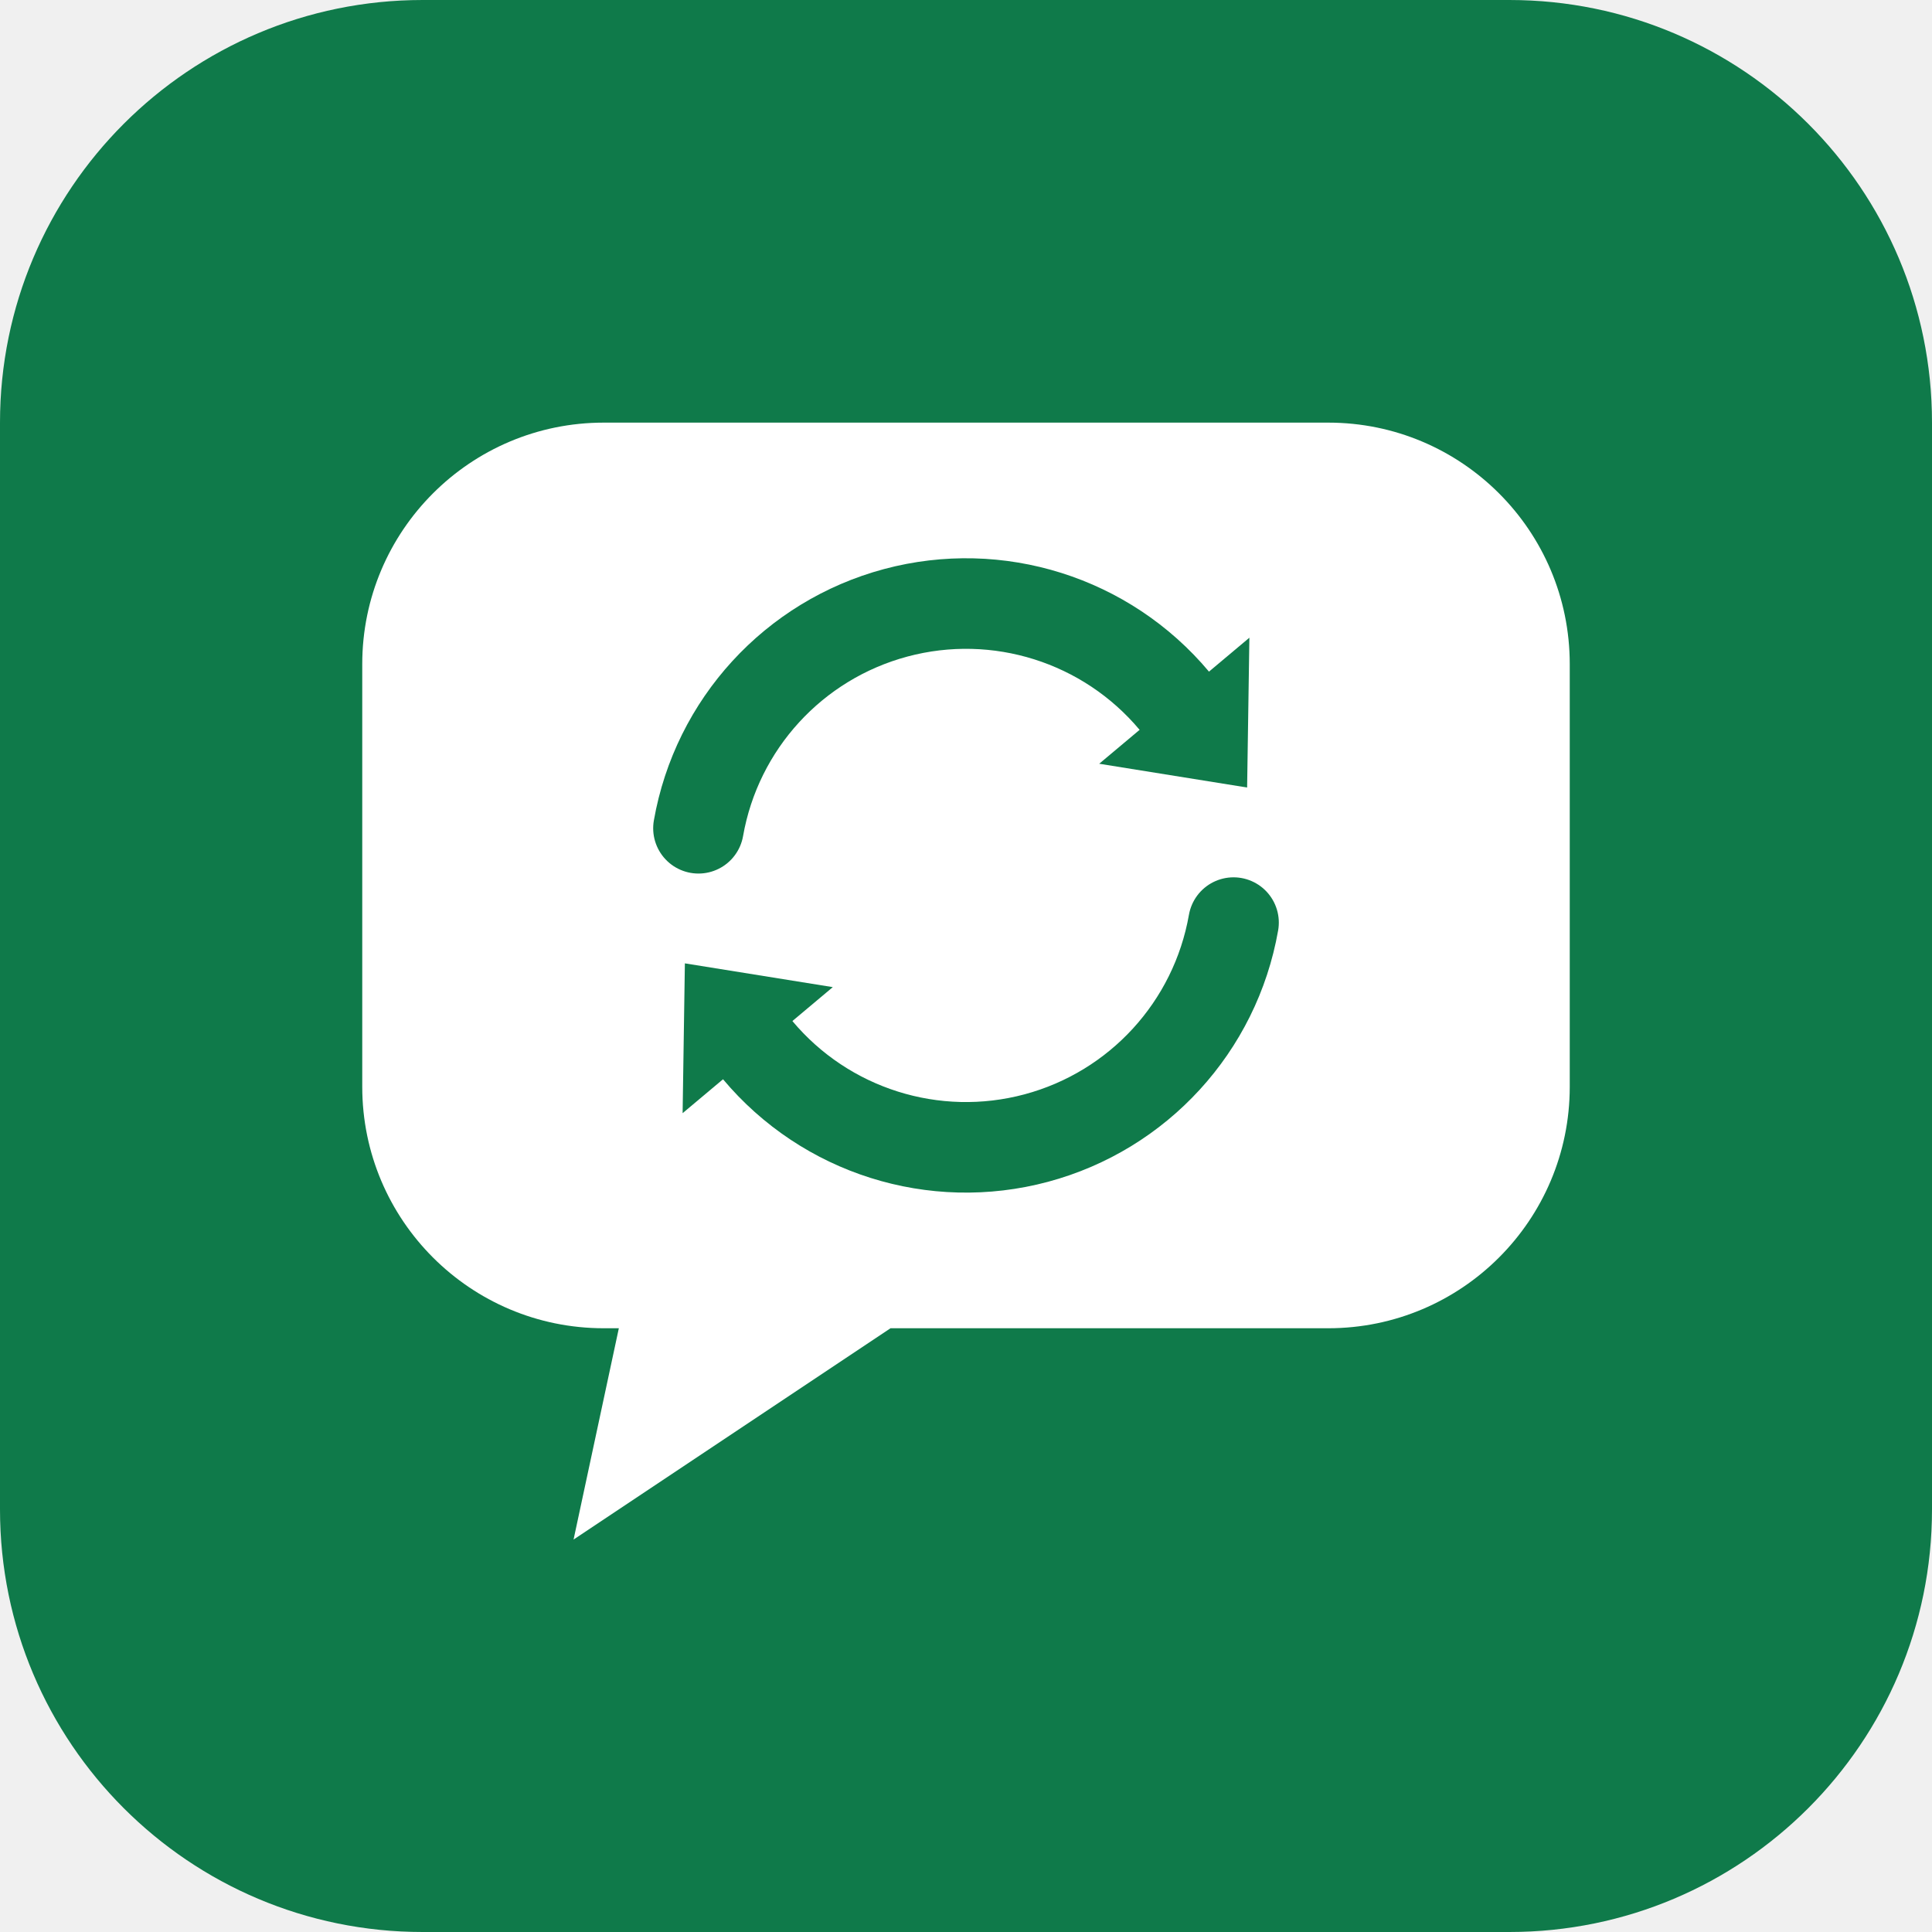
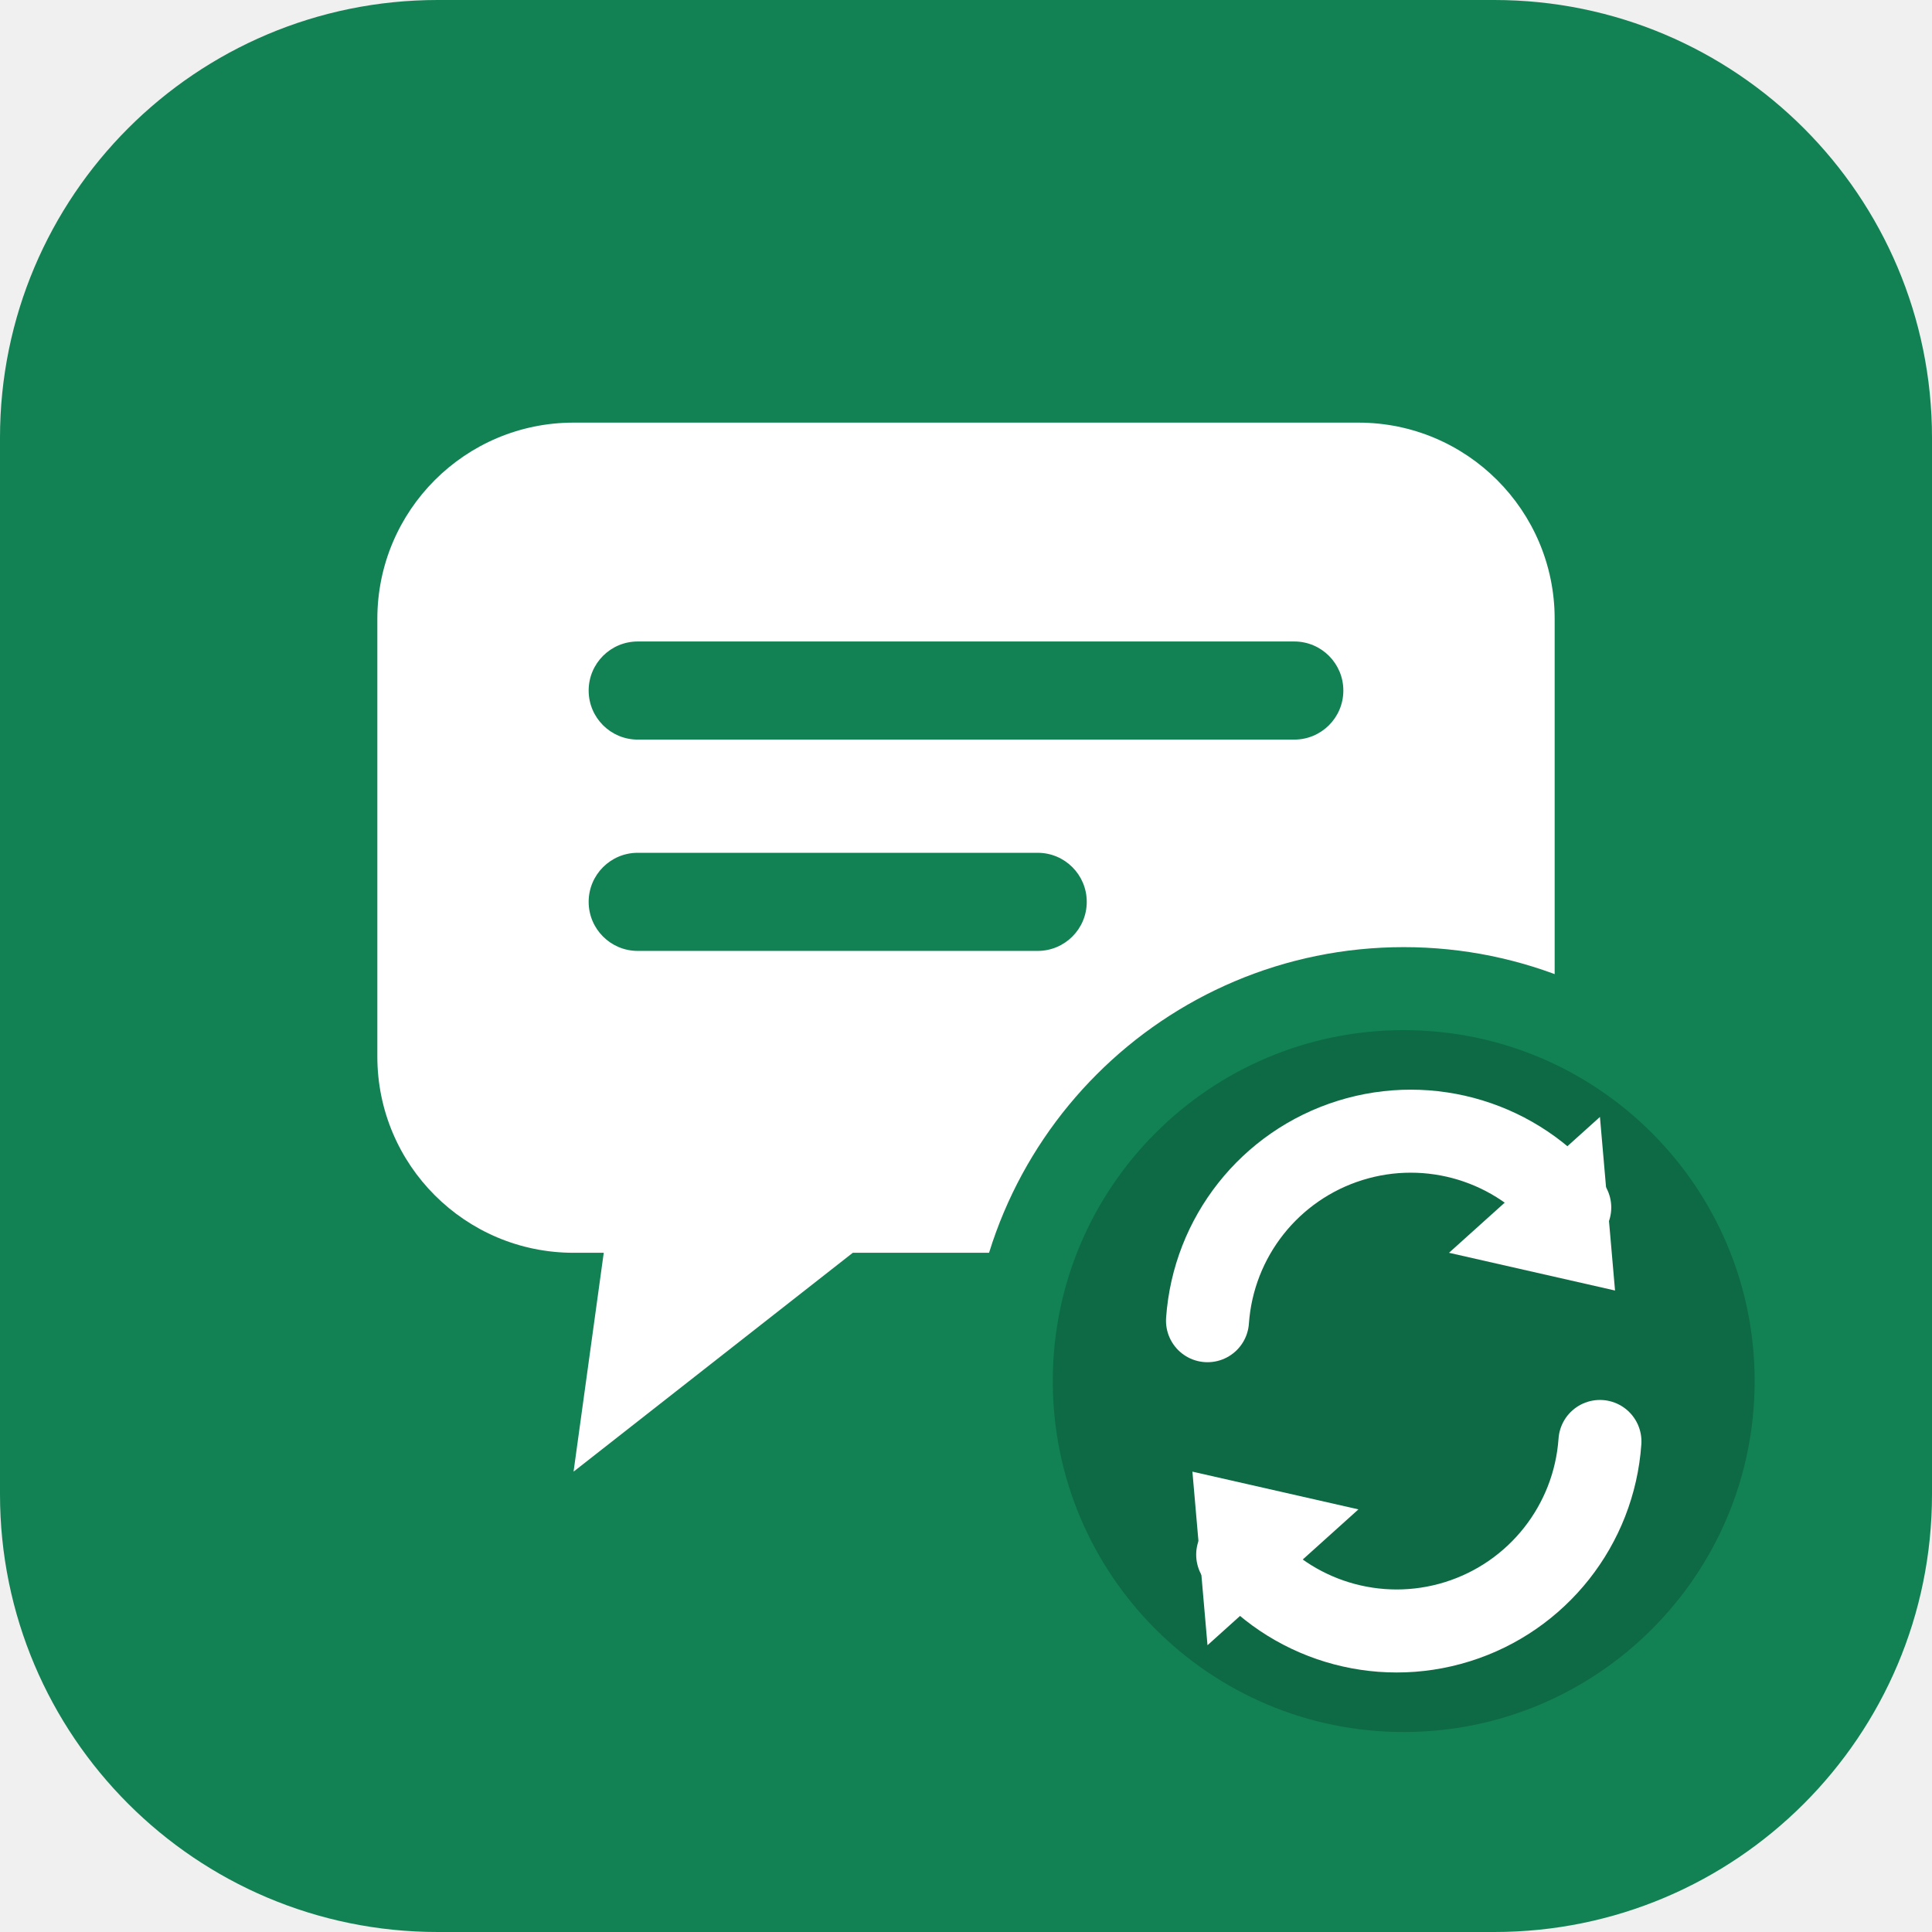
<svg xmlns="http://www.w3.org/2000/svg" viewBox="0 0 512 512">
-   <rect width="512" height="512" rx="112" fill="#0f7a4a" />
-   <path d="M160 112h192a64 64 0 0 1 64 64v112a64 64 0 0 1-64 64H236l-84 56 12-56h-4a64 64 0 0 1-64-64V176a64 64 0 0 1 64-64z" fill="#fff" />
-   <g fill="none" stroke="#0f7a4a" stroke-width="24" stroke-linecap="round">
-     <path d="M185.1 219.5A72 72 0 0 1 311.2 185.7" />
-     <path d="M326.9 244.5A72 72 0 0 1 200.8 278.3" />
+   <rect width="512" height="512" rx="116" fill="#128254" />
+   <path d="M152 112h208a52 52 0 0 1 52 52v116a52 52 0 0 1-52 52H226l-74 58 8-58h-8a52 52 0 0 1-52-52V164a52 52 0 0 1 52-52z" fill="#fff" />
+   <rect x="156" y="170" width="200" height="26" rx="13" fill="#128254" />
+   <rect x="156" y="226" width="132" height="26" rx="13" fill="#128254" />
+   <circle cx="372" cy="366" r="104" fill="#0d6a44" stroke="#128254" stroke-width="22" />
+   <g fill="none" stroke="#fff" stroke-width="22" stroke-linecap="round">
+     <path d="M320 350a54 54 0 0 1 96-30" />
+     <path d="M424 382a54 54 0 0 1-96 30" />
  </g>
-   <g fill="#0f7a4a">
-     <path d="M330.5 208.7L331.1 169L291.3 202.4z" />
-     <path d="M181.5 255.3L180.9 295L220.7 261.6z" />
-   </g>
+   <path d="M424 296l4 46-44-10z" fill="#fff" />
+   <path d="M320 436l-4-46 44 10z" fill="#fff" />
</svg>
